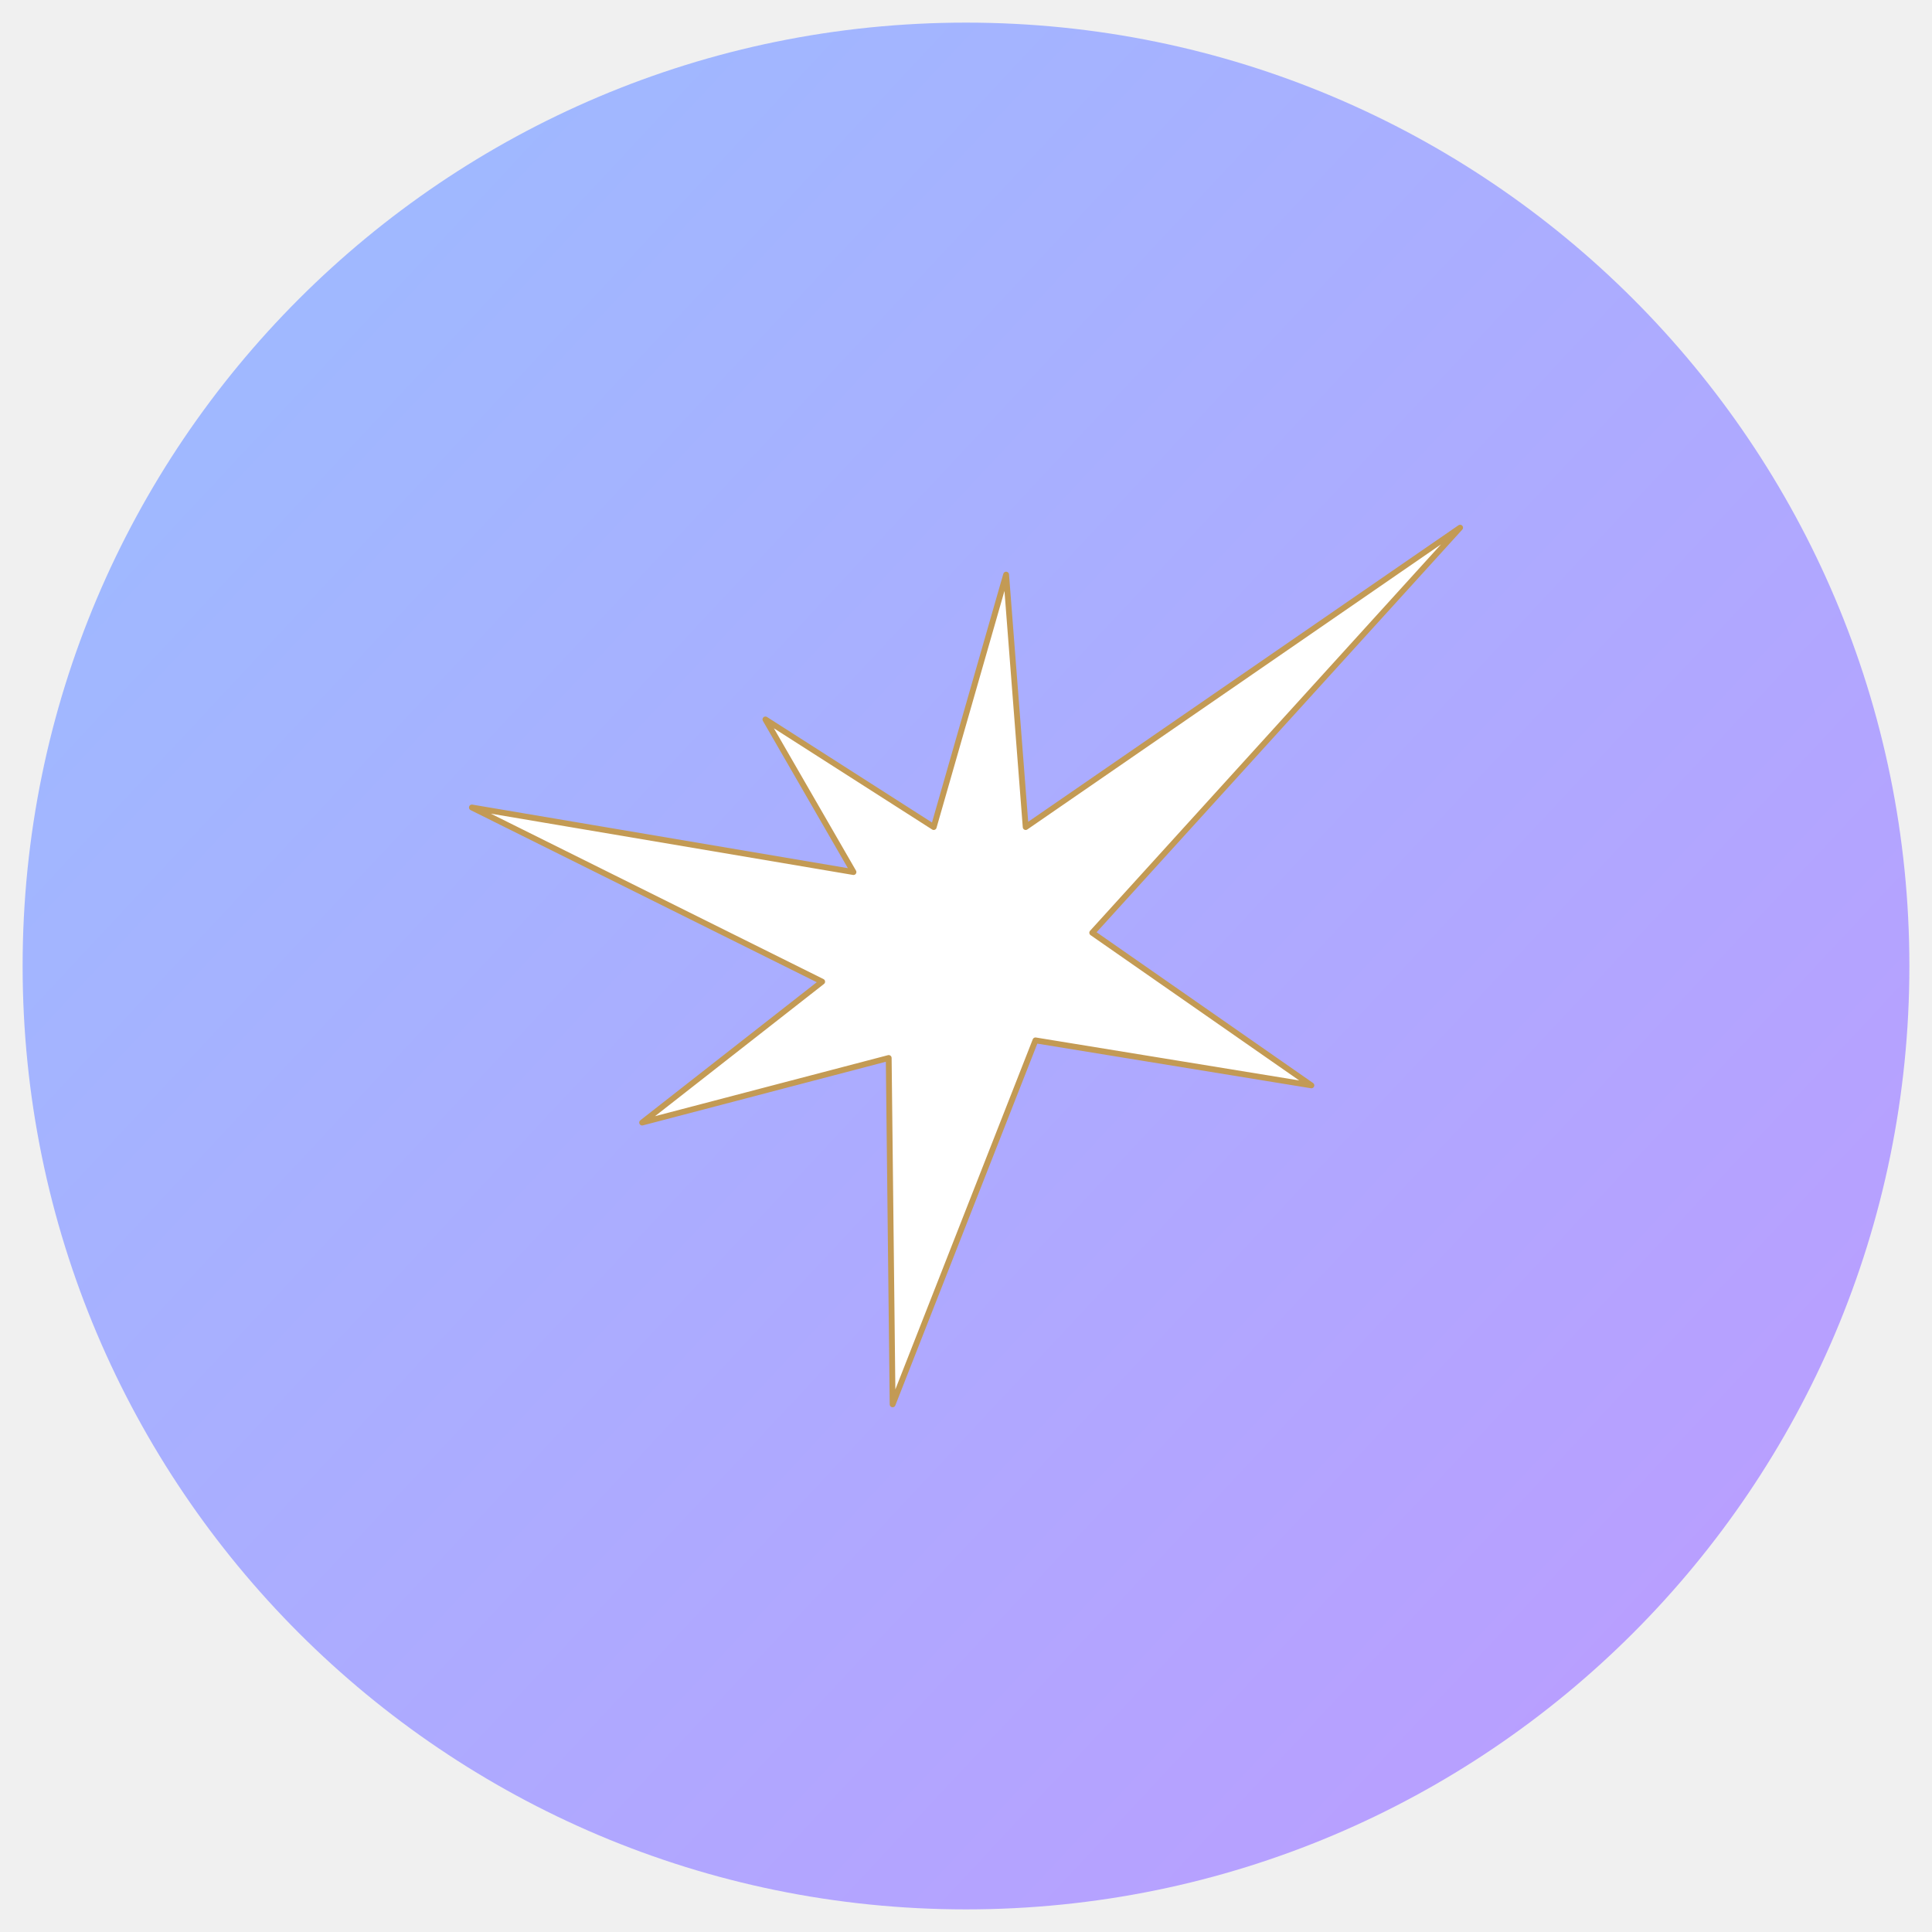
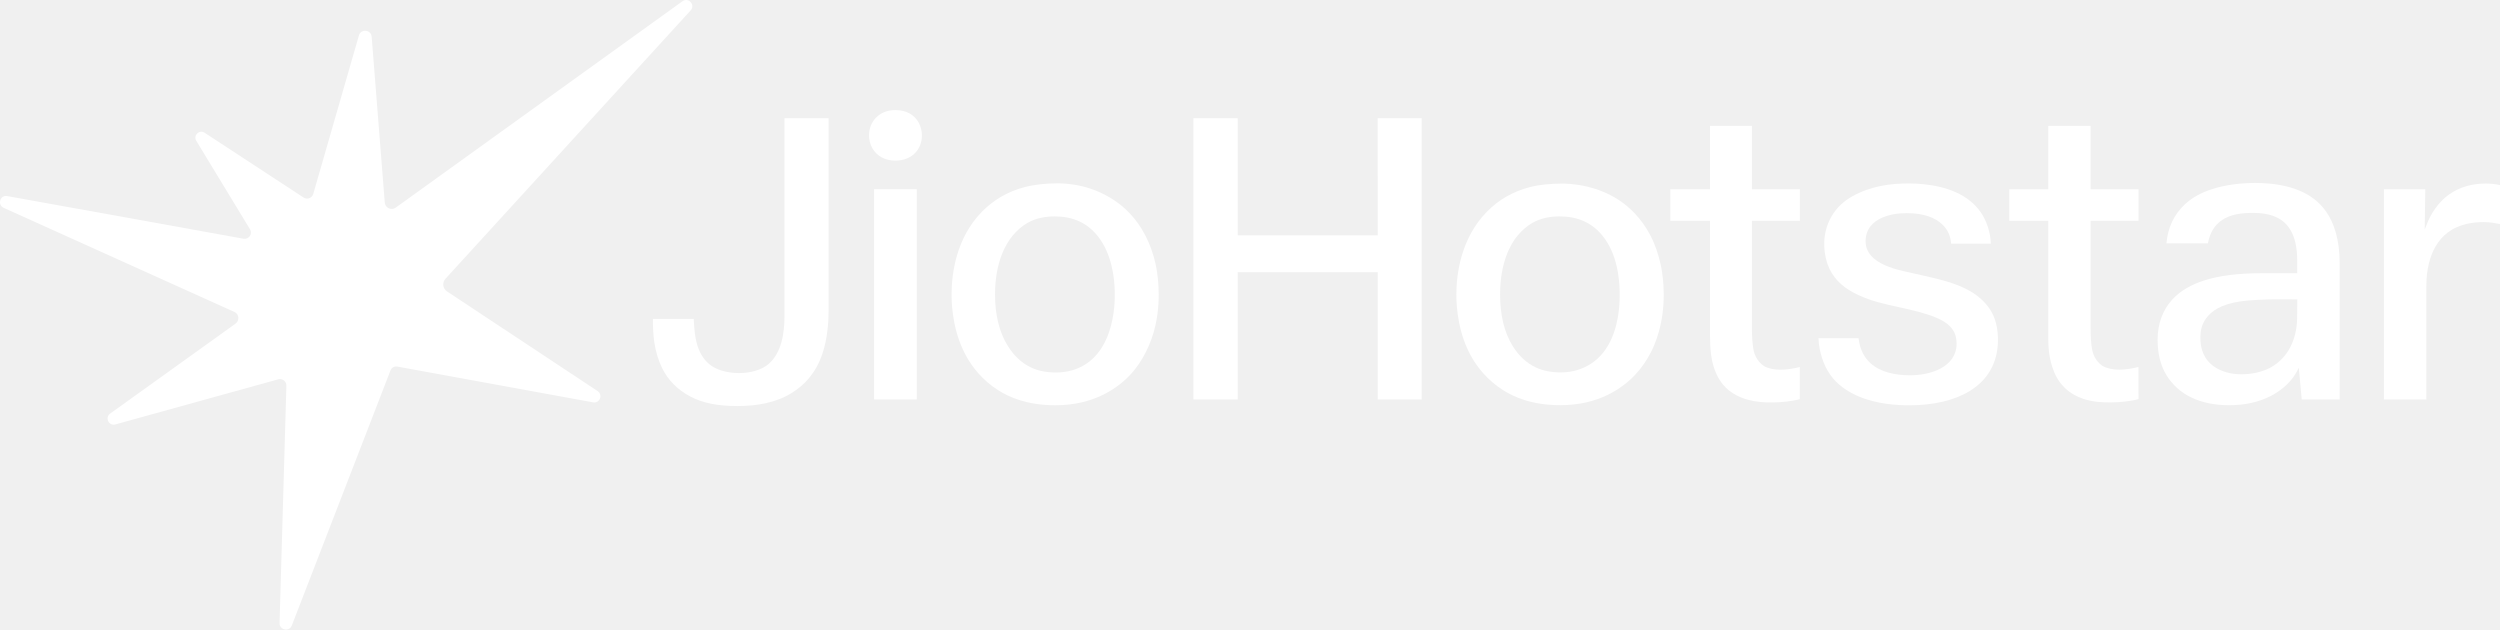
- <svg xmlns="http://www.w3.org/2000/svg" width="180" height="180" viewBox="5.89 5.89 180.22 180.22">
-   <defs>
-     <linearGradient id="linearGradient5" x2="184" y1="12.113" y2="184" gradientUnits="userSpaceOnUse">
-       <stop style="stop-color:#9abeff" offset="0" />
-       <stop style="stop-color:#bd9aff" offset="1" />
-     </linearGradient>
-   </defs>
-   <circle class="a" cx="96" cy="96" r="88" style="fill:url(#linearGradient5)" />
-   <path d="m49.909 81.214 35.595 6.024-8.214-14.238 15.698 10.04 6.754-23.548 1.825 23.548 40.524-27.928-34.317 37.786 20.444 14.238-25.738-4.198-13.325 33.952-0.365-32.309-23 6.024 16.794-13.143z" style="fill:#fff;stroke-linecap:round;stroke-linejoin:round;stroke-width:.543;stroke:#c39a54" />
+ <svg xmlns="http://www.w3.org/2000/svg" fill="#ffffff" width="987.763" height="248.74" viewBox="0 0 987.763 248.74">
+   <path d="M345.356 74.746h16.865v83.08h-16.865Z" />
+   <path d="M309.96 46.696h17.432v75.767c0 4.781-.46 11.486-2.51 17.456-2.584 7.52-6.995 12.248-12.261 15.456-6.3 3.837-13.838 5.054-21.127 5.054-7.85 0-13.647-1.12-18.605-3.688-5.3-2.747-9.024-6.682-11.322-11.386-1.49-3.05-2.474-6.423-3.029-10.005-.454-2.936-.576-6.178-.576-9.332h16.142c.156 3.823.485 8.113 1.873 11.733.903 2.353 2.286 4.493 4.328 6.196 5.397 4.502 17.86 4.83 23.57-.308 4.859-4.372 6.085-11.81 6.085-18.926Z" />
+   <path d="M353.756 43.49c4.461 0 7.572 1.967 9.195 4.917a10.8 10.8 0 0 1 1.301 5.053c0 2.77-.938 5.339-2.943 7.239-1.713 1.623-4.205 2.763-7.554 2.763-2.086 0-3.875-.465-5.35-1.26-3.31-1.781-5.048-5.186-5.048-8.742 0-2.87 1.09-5.267 2.78-6.992 1.86-1.896 4.462-2.979 7.618-2.979" />
+   <path d="M417.591 72.44c-4.178 0-8.935.495-12.551 1.43-6.957 1.8-12.58 5.19-17.114 9.825-10.193 10.423-11.954 24.501-11.954 32.698 0 5.463.835 15.839 6.226 25.071 2.036 3.489 5.85 8.731 12.296 12.788 4.199 2.642 11.268 5.869 22.497 5.869 7.636 0 13.794-1.691 18.65-4.055 4.946-2.408 8.508-5.415 10.933-8.006 2.584-2.76 4.582-5.86 6.12-8.876a45.4 45.4 0 0 0 3.858-10.778c2.546-11.552.535-21.8.032-24.068-.871-3.925-2.238-7.852-4.164-11.527-3.555-6.783-8.258-11.145-12.59-13.944-3.974-2.568-8.263-4.298-12.012-5.212-5.28-1.286-9.487-1.215-10.227-1.215m-.83 13.069c6.541 0 13.825 2.132 18.829 10.468 4.699 7.827 4.859 17.391 4.859 20.416 0 1.213.107 8.157-2.364 15.135-1.662 4.69-4.458 9.397-9.165 12.389-3.092 1.965-6.974 3.282-11.929 3.26-3.55-.017-6.743-.656-9.465-1.906-3.962-1.82-7.002-4.86-9.31-8.547-3.433-5.483-5.076-12.446-5.076-20.331 0-12.901 4.329-20.12 6.91-23.222 1.806-2.172 3.78-3.888 5.838-5.063 3.522-2.012 7.288-2.6 10.873-2.6" />
+   <path d="M891.042 72.287c-4.98 0-11.521.562-17.598 2.614-3.7 1.249-7.226 3.087-10.124 5.767-4.37 4.042-6.84 9.363-7.341 15.474h16.362c.903-4.495 2.718-7.027 5.072-8.82 3.625-2.762 8.476-3.218 12.943-3.198 2.67.012 6.65.277 10.06 2.233 3.984 2.285 7.225 6.904 7.225 16.672v4.92l-13.868-.003c-9.435-.002-17.013.939-23.146 2.945-4.566 1.494-9.15 3.867-12.516 7.644-3.559 3.995-5.628 9.274-5.628 15.707 0 5.528 1.168 10.178 3.471 13.94a23.1 23.1 0 0 0 9.872 8.878c4.25 2.015 9.173 3.044 14.919 3.044 6.005 0 11.723-1.147 16.723-3.797 3.405-1.805 6.318-4.208 8.61-7.26 1.036-1.377 2.09-3.45 2.95-5.24l-.866.249 1.258 13.77h14.997v-53.663c0-19.136-8.909-25.723-15.22-28.551-4.8-2.151-10.835-3.325-18.155-3.325m8.644 45.97 7.988.033-.066 7.45c-.017 1.918-.27 6.682-2.658 11.344-1.595 3.116-4.169 6.186-8.206 8.331l-.01.005-.008.005c-3.385 1.689-7.218 2.456-11.323 2.456-2.035 0-3.92-.27-5.63-.758-3.28-.935-7.72-2.98-9.595-8.423-.591-1.716-.79-3.323-.79-5.433 0-2.238.39-4.954 2.233-7.456 2.137-2.9 5.68-5.565 13.768-6.765 3.03-.449 10.059-.807 14.297-.79" />
+   <path d="M471.513 46.696h17.51V92.97h55.338l-.047-46.274h17.395v111.13h-17.365v-50.28h-55.32v50.28h-17.511Z" />
+   <path d="M617.1 72.54c-4.182 0-8.943.428-12.562 1.363-6.963 1.798-12.558 5.155-17.094 9.788-10.202 10.419-12.03 24.492-12.03 32.685 0 5.462.835 15.833 6.23 25.063 2.039 3.487 5.888 8.727 12.34 12.782 4.202 2.642 11.277 5.867 22.515 5.867 7.641 0 13.805-1.69 18.664-4.053 4.95-2.408 8.515-5.413 10.942-8.003 2.586-2.76 4.652-5.859 6.191-8.873 1.897-3.713 3.061-7.447 3.795-10.774 2.548-11.547.536-21.66.033-23.926-.872-3.924-2.141-7.817-4.069-11.49-3.558-6.78-8.363-11.307-12.698-14.105-3.978-2.566-8.27-4.164-12.022-5.077-5.285-1.286-9.495-1.247-10.236-1.247m-.832 12.964c6.547 0 13.87 2.132 18.878 10.465 4.702 7.824 4.796 17.384 4.796 20.407 0 1.334.173 9.544-3.082 17.127-1.697 3.955-4.373 7.738-8.39 10.288-3.095 1.964-7.012 3.38-11.971 3.357-3.553-.016-6.814-.655-9.539-1.904-3.965-1.82-6.942-4.792-9.252-8.478-3.435-5.48-5.013-12.508-5.013-20.39 0-12.896 4.266-20.112 6.849-23.213 1.808-2.171 3.784-3.886 5.843-5.061 3.525-2.011 7.294-2.598 10.881-2.598" />
+   <path d="M675.628 49.734h16.564v25.034h18.954v12.46h-18.954v42.625c0 3.085.199 6.051.615 8.31.81 4.39 3.957 6.358 4.217 6.507 1.691.965 3.94 1.403 6.629 1.403 1.904 0 5.17-.435 7.456-1.063v12.695c-3.031.846-7.389 1.295-10.706 1.295-6.572.152-13.451-1.072-18.388-5.702-1.77-1.713-3.442-4.137-4.623-7.453-1.31-3.676-1.764-7.984-1.764-13.525V87.227h-15.684V74.768h15.684Z" />
+   <path d="M754.09 72.484c7.568 0 17.47 1.405 24.243 6.841 3.174 2.548 5.635 5.855 7.051 10.24.646 2 1.177 4.32 1.18 6.703h-15.676c-.218-3.015-1.258-5.512-3.6-7.706-2.738-2.564-7.211-4.346-13.85-4.346-1.415 0-3.54.069-5.789.523a20 20 0 0 0-4.07 1.289c-3.47 1.535-6.469 4.366-6.469 9.294 0 2.222.769 4.074 2.089 5.623 2.626 3.08 7.532 4.961 12.812 6.168 2.664.61 4.843 1.09 7.493 1.683 5.8 1.296 11.209 2.6 15.733 4.63 3.092 1.387 5.553 2.91 7.598 4.815 2.42 2.255 4.174 4.688 5.252 7.687.765 2.127 1.223 4.572 1.304 7.52.12 4.326-.685 8.105-2.213 11.354-1.898 4.036-4.964 7.256-8.945 9.694-6.129 3.754-14.368 5.641-23.818 5.641-4.305 0-12.851-.316-20.48-3.698-4.172-1.85-8.056-4.45-10.872-8.488-1.287-1.846-2.37-3.992-3.167-6.504-.726-2.288-1.318-4.879-1.399-7.823h15.823c.534 4.491 2.249 7.642 4.746 9.904 3.893 3.524 9.758 4.752 15.675 4.752 7.937 0 18.26-3.202 18.318-12.419.044-6.838-4.755-9.858-14.92-12.634-5.102-1.393-10.579-2.302-16.306-3.876-3.421-.94-6.692-2.221-9.718-3.85-4.449-2.395-8.089-5.834-9.982-10.954-.336-.907-1.302-3.856-1.367-7.684-.059-3.394.597-7.478 2.918-11.444 2.094-3.576 5.161-6.192 8.22-7.883 7.427-4.106 15.126-5.052 22.186-5.052" />
+   <path d="M809.278 49.734h16.74v25.034h18.924v12.46h-18.924v42.625c0 3.085.153 5.92.57 8.178.276 1.493.816 2.77 1.418 3.725 1.168 1.851 2.572 2.735 2.744 2.833 1.695.965 4.016 1.47 6.712 1.47 1.91 0 5.15-.436 7.442-1.064l.033 12.695c-3.039.846-7.408 1.295-10.734 1.295-3.717.086-7.5-.235-10.982-1.362-2.688-.87-5.197-2.289-7.354-4.306-1.775-1.713-3.484-4.072-4.668-7.388-1.313-3.676-1.92-7.078-1.92-12.619V87.227H793.87V74.768h15.407Z" />
+   <path d="M982.19 72.517c1.965 0 3.81.235 5.573.613v15.398c-1.808-.36-4.104-.781-6.308-.781-4.326 0-7.617.693-10.629 1.967a17.3 17.3 0 0 0-3.548 2.016c-2.06 1.52-3.747 3.483-5.086 5.836-2.055 3.608-3.523 8.814-3.523 15.266v44.995h-16.771V74.779h16.348l-.296 20.55-1.128-1.671 2.582-6.427c1.003-2.266 2.439-4.559 3.934-6.352a23.8 23.8 0 0 1 4.093-3.892c4.202-3.046 9.157-4.47 14.759-4.47" />
+   <path d="m269.654.488-113.3 81.545c-1.733 1.247-4.164.12-4.332-2.008l-5.172-65.498c-.226-2.859-4.251-3.266-5.045-.51L123.77 76.619a2.543 2.543 0 0 1-3.837 1.424L80.84 52.447c-2.09-1.368-4.587 1.043-3.292 3.18l21.23 34.962c1.12 1.85-.468 4.117-2.596 3.73L2.88 77.475c-2.881-.523-4.052 3.46-1.383 4.664l91.146 41.127c1.888.851 2.063 3.427.38 4.634L43.532 163.4c-2.193 1.573-.548 5.012 2.053 4.292l64.346-17.817a2.544 2.544 0 0 1 3.222 2.525l-2.698 93.755c-.081 2.817 3.83 3.606 4.846.977l38.979-100.763a2.45 2.45 0 0 1 2.725-1.527l77.322 14.128c2.621.479 4.014-2.98 1.792-4.451L176.6 115.132a3.294 3.294 0 0 1-.614-4.968L272.879 4.112c1.977-2.164-.845-5.336-3.225-3.624" />
</svg>
